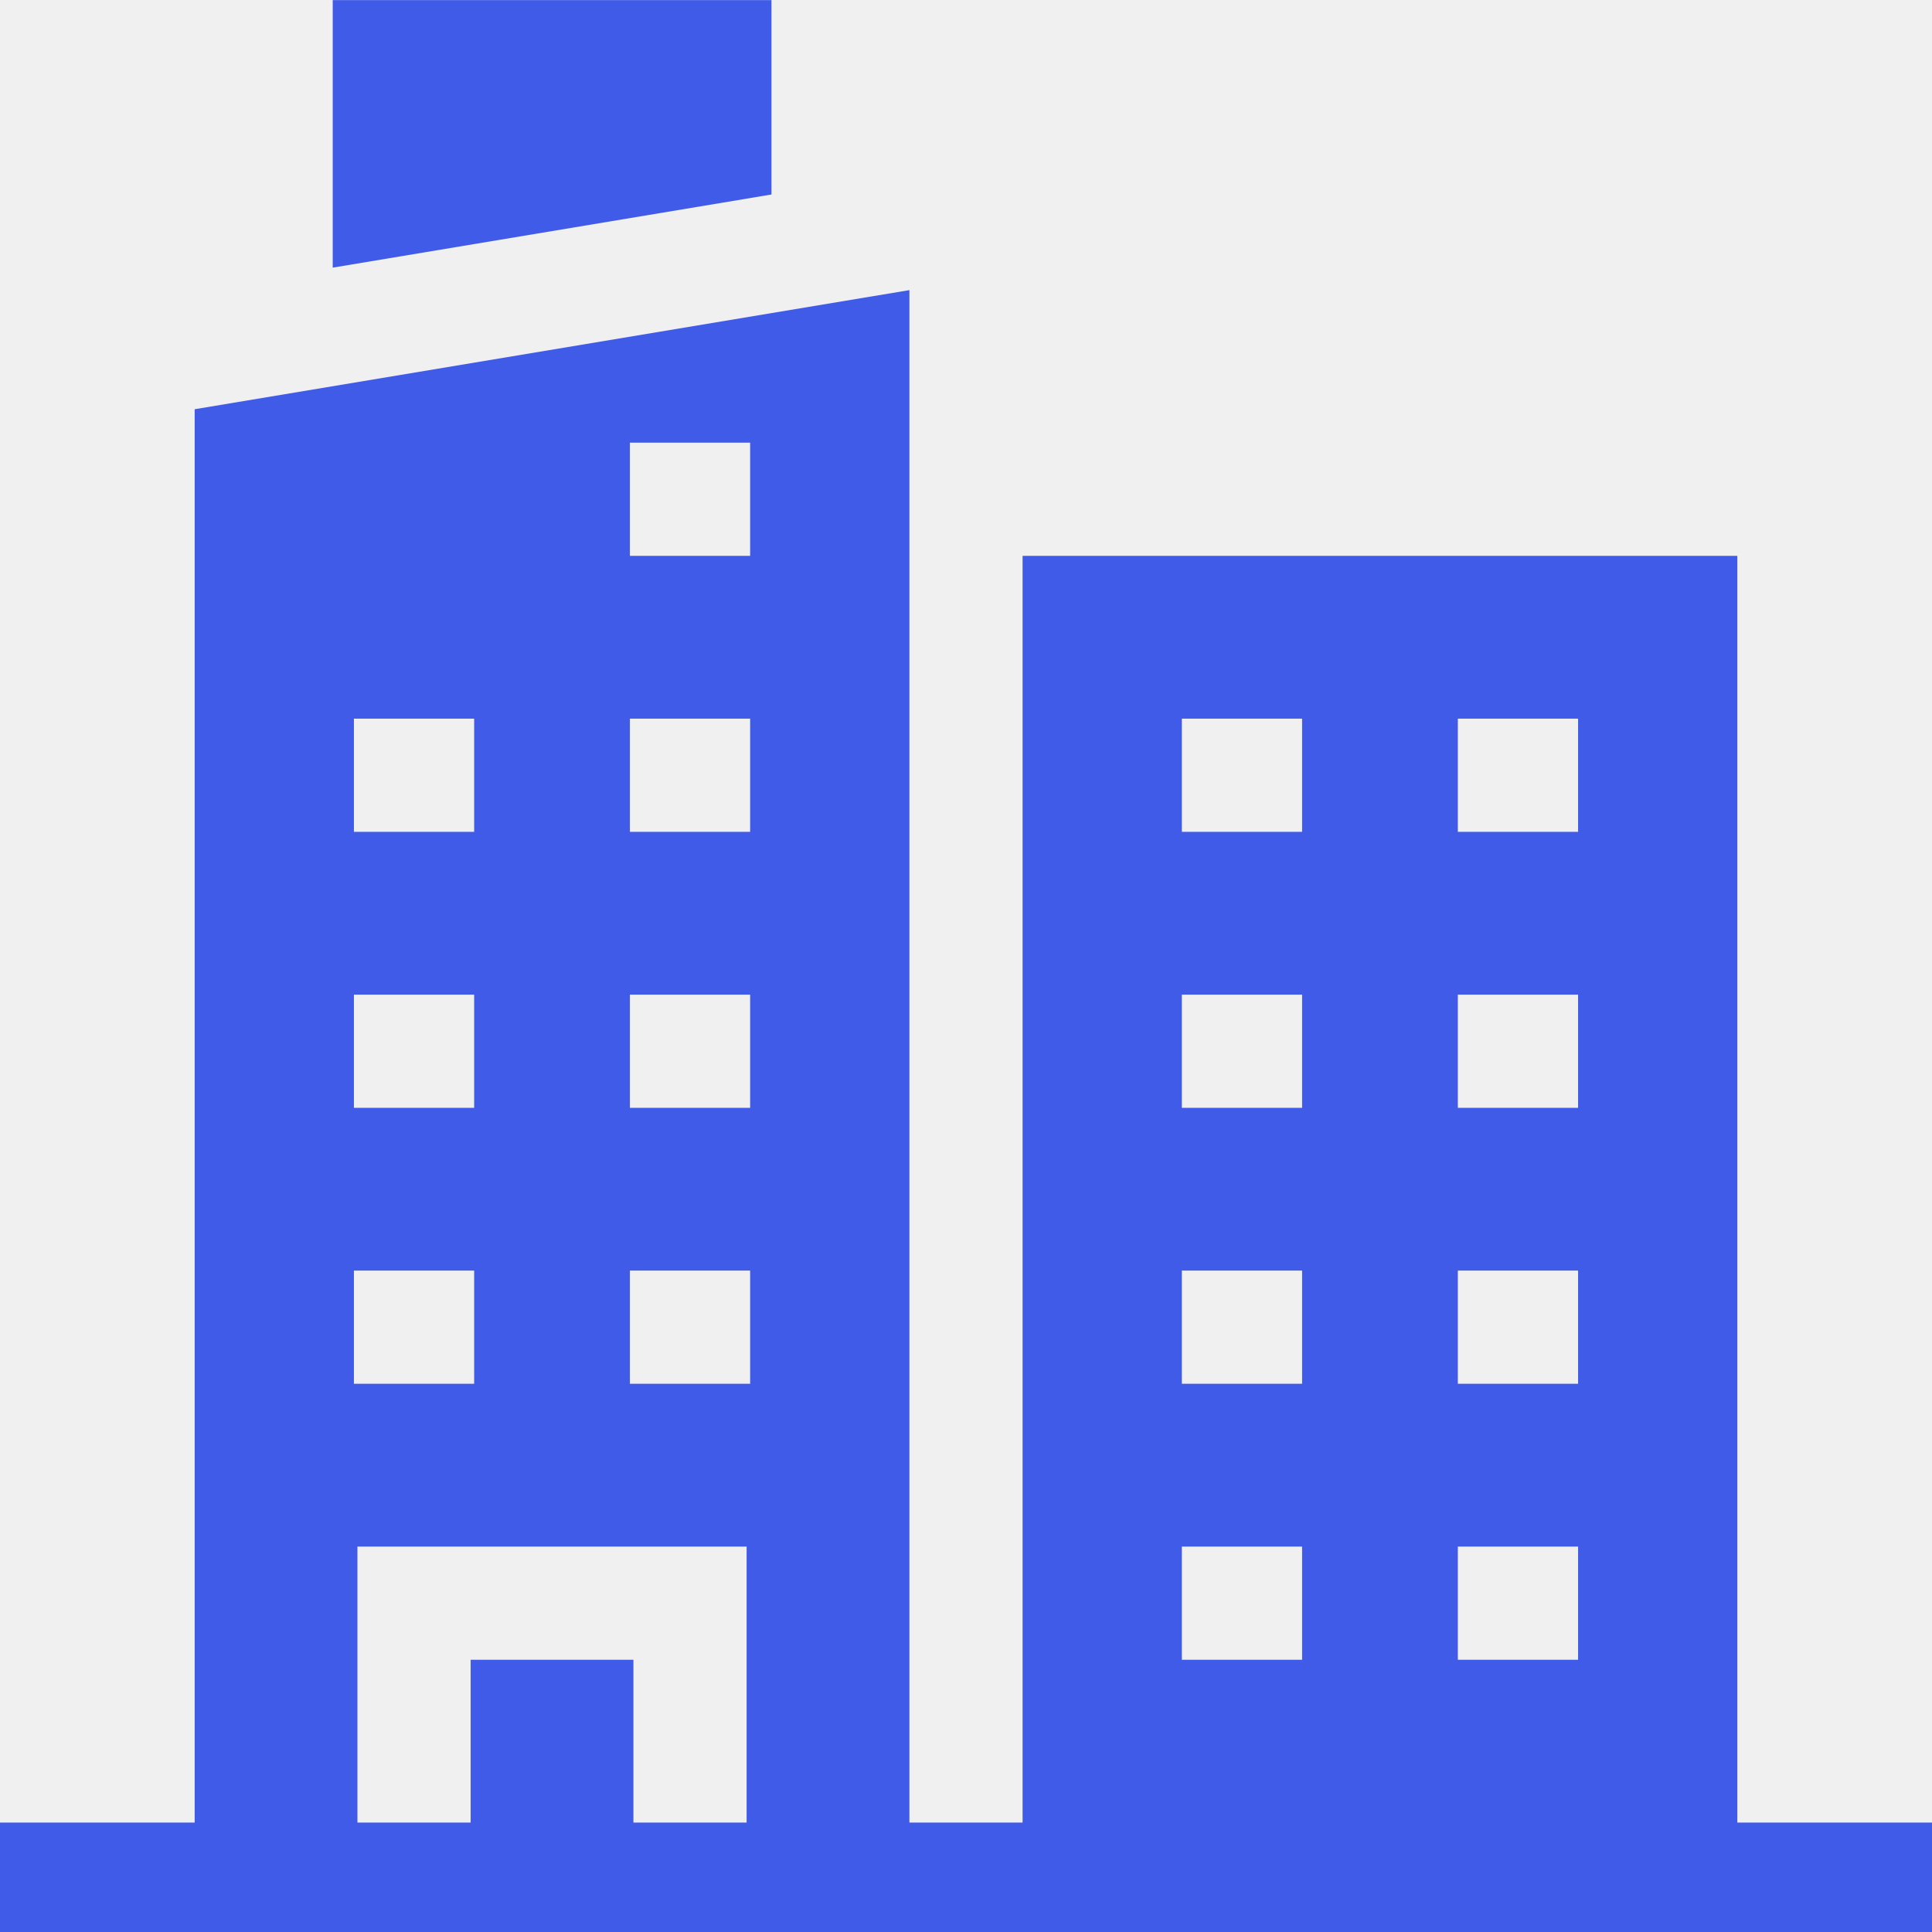
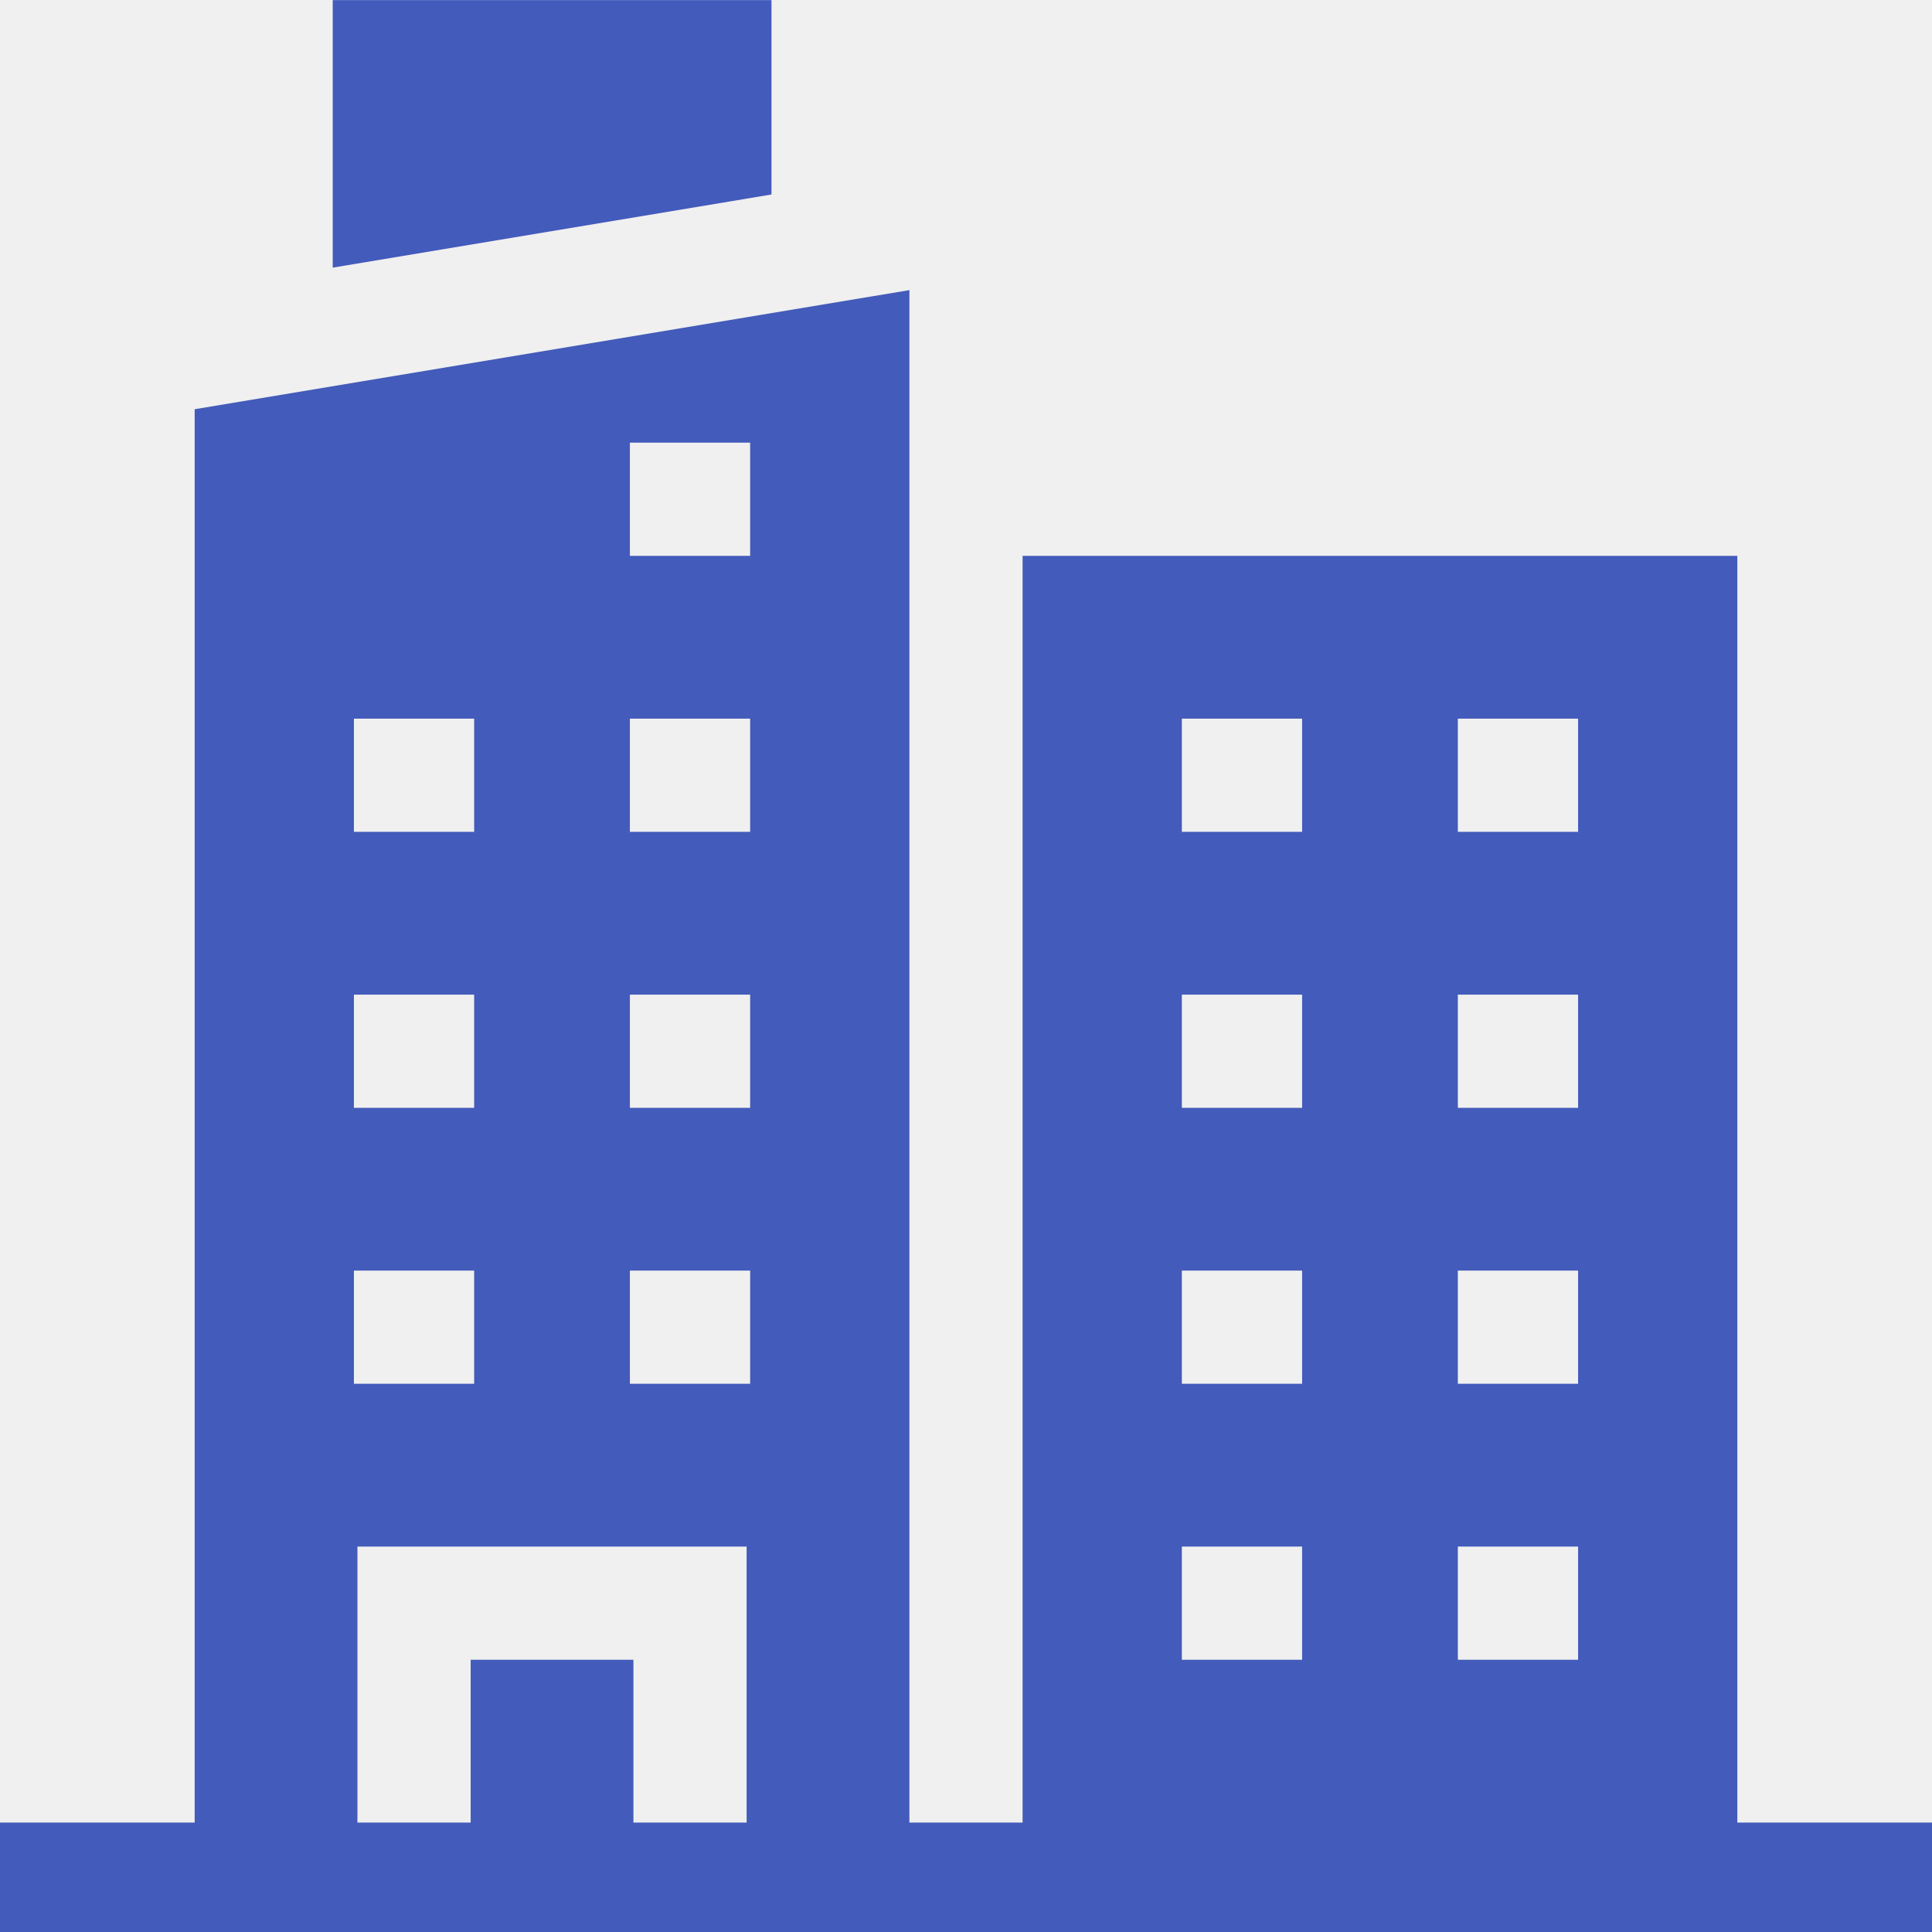
<svg xmlns="http://www.w3.org/2000/svg" width="92" height="92" viewBox="0 0 92 92" fill="none">
  <g clip-path="url(#clip0_441_2881)">
-     <path d="M36.737 0.004H15.844V12.745L36.737 9.262V0.004Z" fill="#405BE7" />
-     <path d="M82.73 86.789V26.47H48.695V86.789H43.305V21.079V13.815L9.27 19.487V86.789H0V92.179H92V86.789H82.73ZM69.421 34.221H75.147V39.612H69.421V34.221ZM69.421 47.363H75.147V52.754H69.421V47.363ZM69.421 60.505H75.147V65.895H69.421V60.505ZM69.421 73.647H75.147V79.037H69.421V73.647ZM56.279 34.221H62.005V39.612H56.279V34.221ZM56.279 47.363H62.005V52.754H56.279V47.363ZM56.279 60.505H62.005V65.895H56.279V60.505ZM56.279 73.647H62.005V79.037H56.279V73.647ZM29.995 21.079H35.721V26.47H29.995V21.079ZM29.995 34.221H35.721V39.612H29.995V34.221ZM29.995 47.363H35.721V52.754H29.995V47.363ZM29.995 60.505H35.721V65.895H29.995V60.505ZM16.853 34.221H22.579V39.612H16.853V34.221ZM16.853 47.363H22.579V52.754H16.853V47.363ZM16.853 60.505H22.579V65.895H16.853V60.505ZM17.021 73.647H35.553V86.789H30.163V79.037H22.412V86.789H17.021V73.647Z" fill="#405BE7" />
+     <path d="M36.737 0.004H15.844V12.745L36.737 9.262V0.004Z" fill="#435BBA" />
+     <path d="M82.73 86.789V26.47H48.695V86.789H43.305V21.079V13.815L9.27 19.487V86.789H0V92.179H92V86.789H82.73ZM69.421 34.221H75.147V39.612H69.421V34.221ZM69.421 47.363H75.147V52.754H69.421V47.363ZM69.421 60.505H75.147V65.895H69.421V60.505ZM69.421 73.647H75.147V79.037H69.421V73.647ZM56.279 34.221H62.005V39.612H56.279V34.221ZM56.279 47.363H62.005V52.754H56.279V47.363ZM56.279 60.505H62.005V65.895H56.279V60.505ZM56.279 73.647H62.005V79.037H56.279V73.647ZM29.995 21.079H35.721V26.47H29.995V21.079ZM29.995 34.221H35.721V39.612H29.995V34.221ZM29.995 47.363H35.721V52.754H29.995V47.363ZM29.995 60.505H35.721V65.895H29.995V60.505ZM16.853 34.221H22.579V39.612H16.853V34.221ZM16.853 47.363H22.579V52.754H16.853V47.363ZM16.853 60.505H22.579V65.895H16.853V60.505ZM17.021 73.647H35.553V86.789H30.163V79.037H22.412V86.789H17.021V73.647Z" fill="#435BBA" />
  </g>
  <defs>
    <clipPath id="clip0_441_2881">
      <rect width="92" height="92" fill="white" />
    </clipPath>
  </defs>
</svg>
